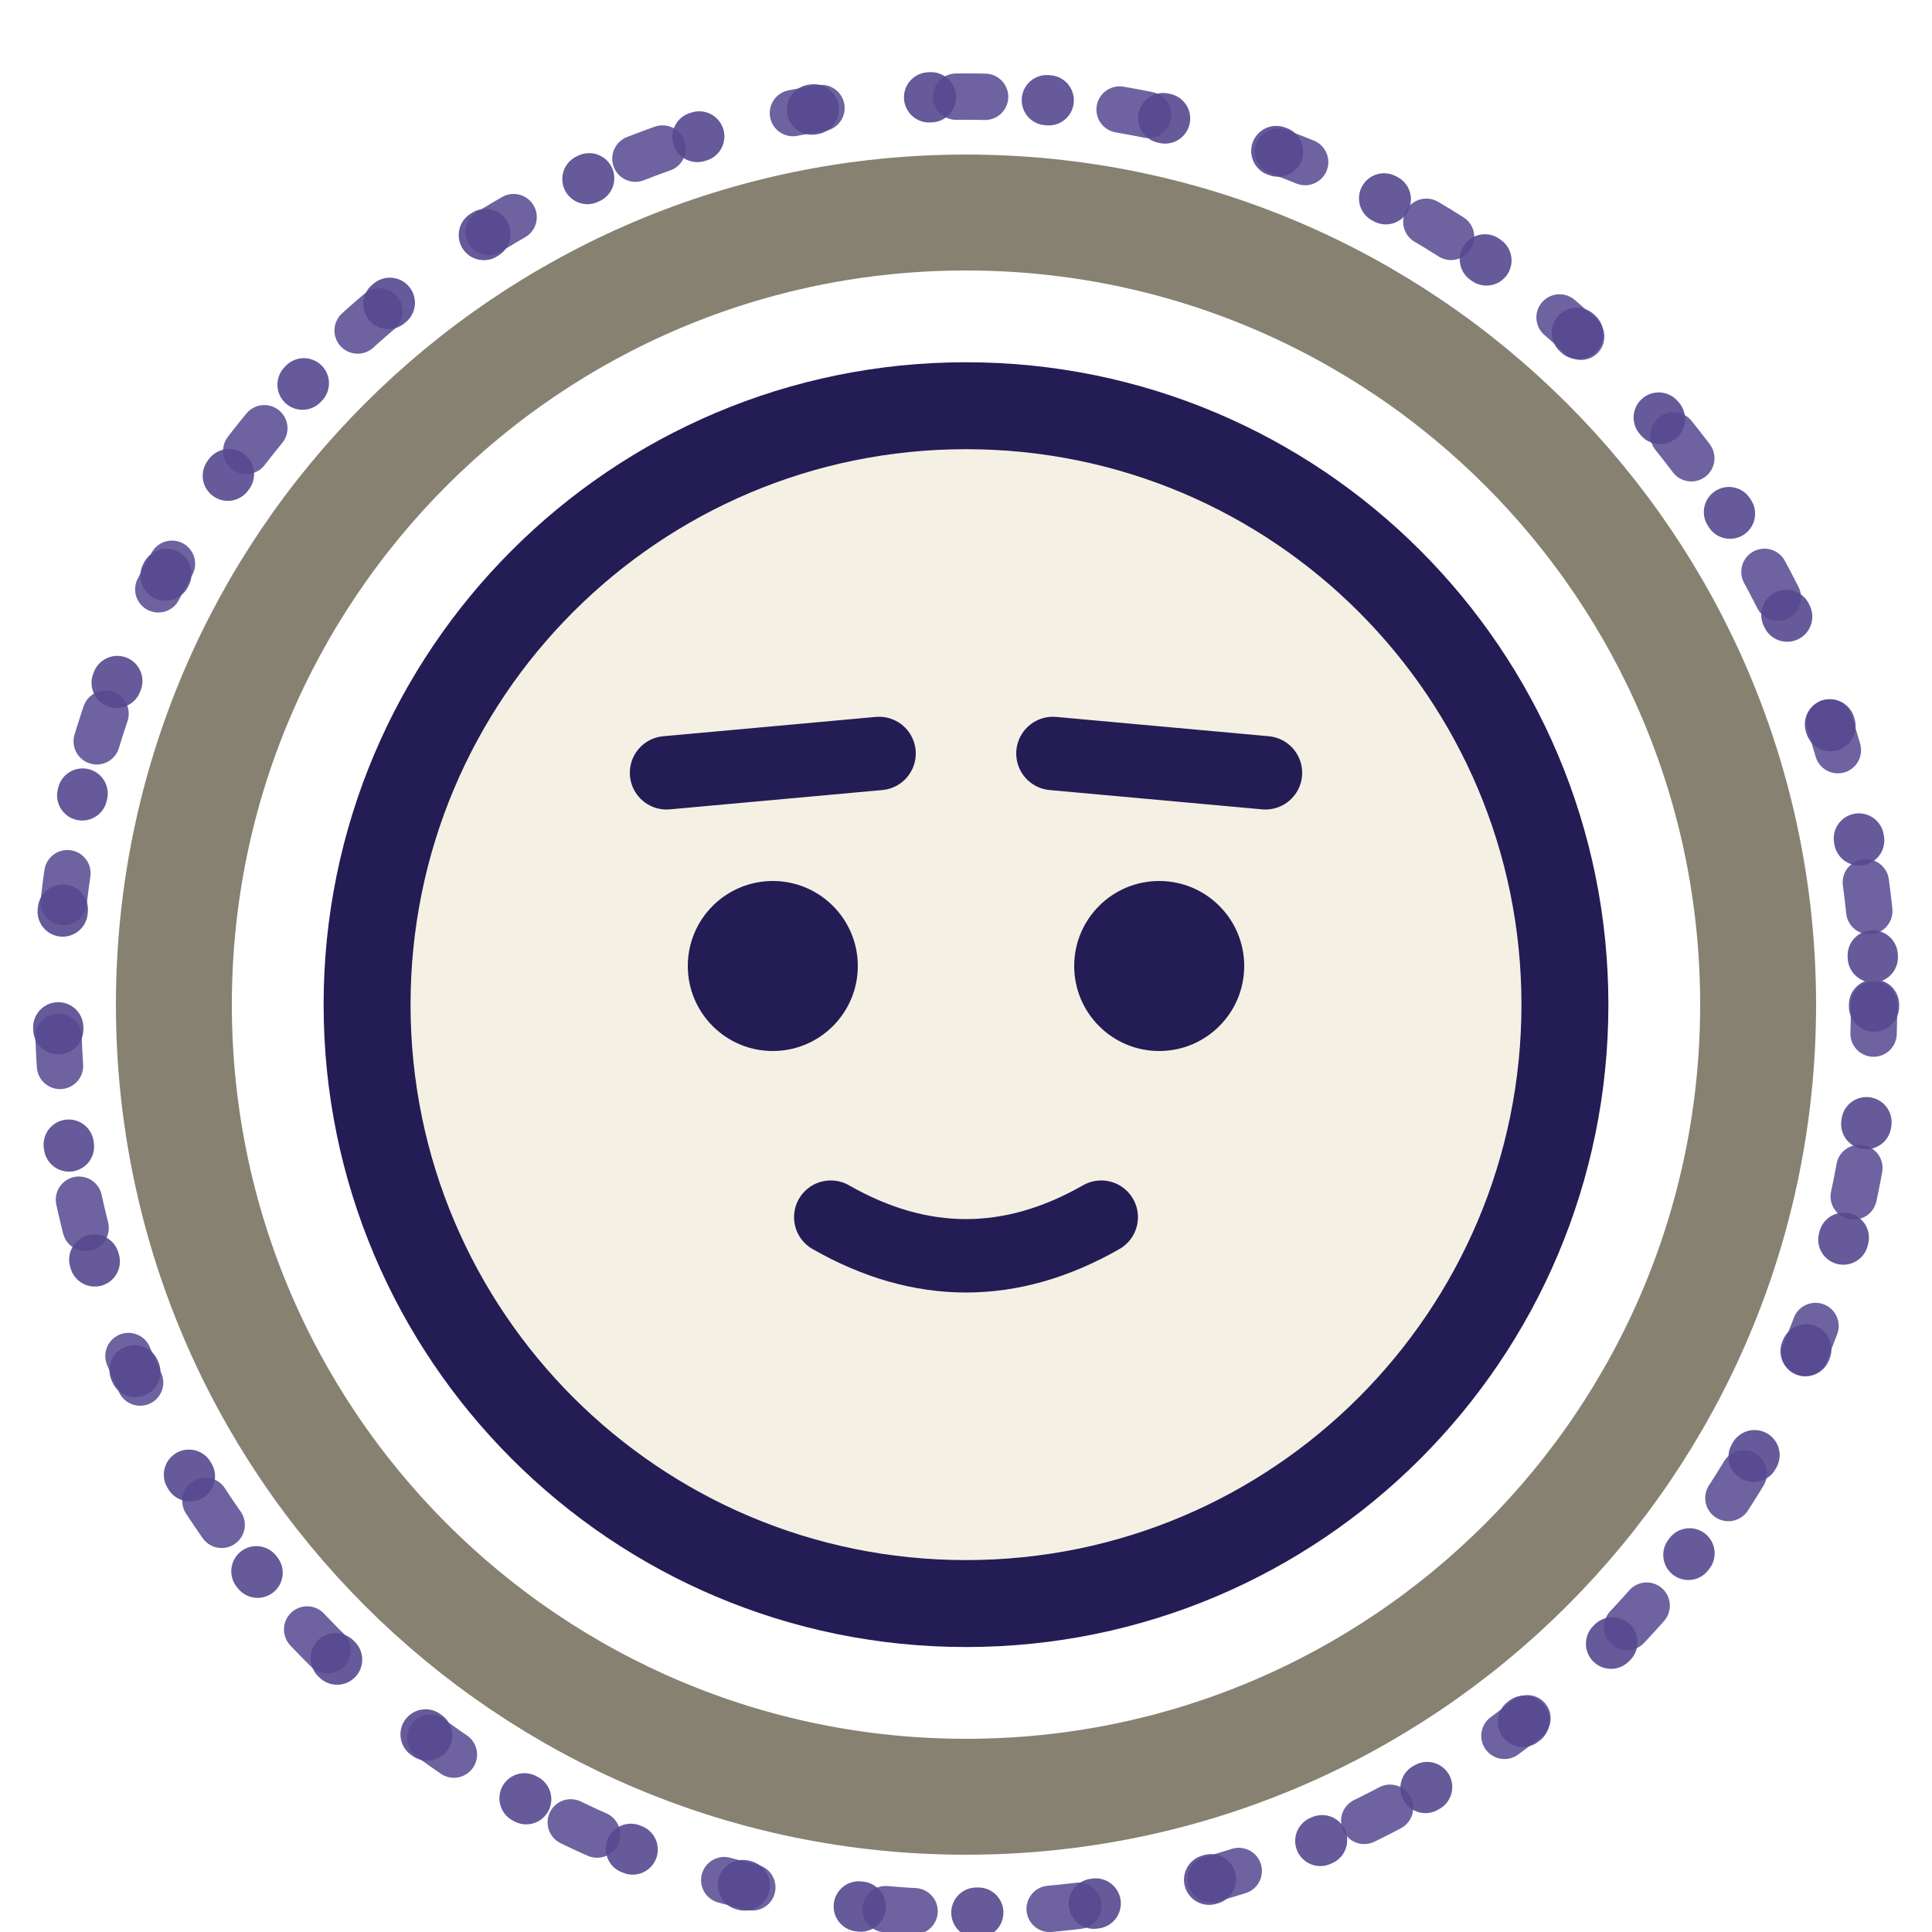
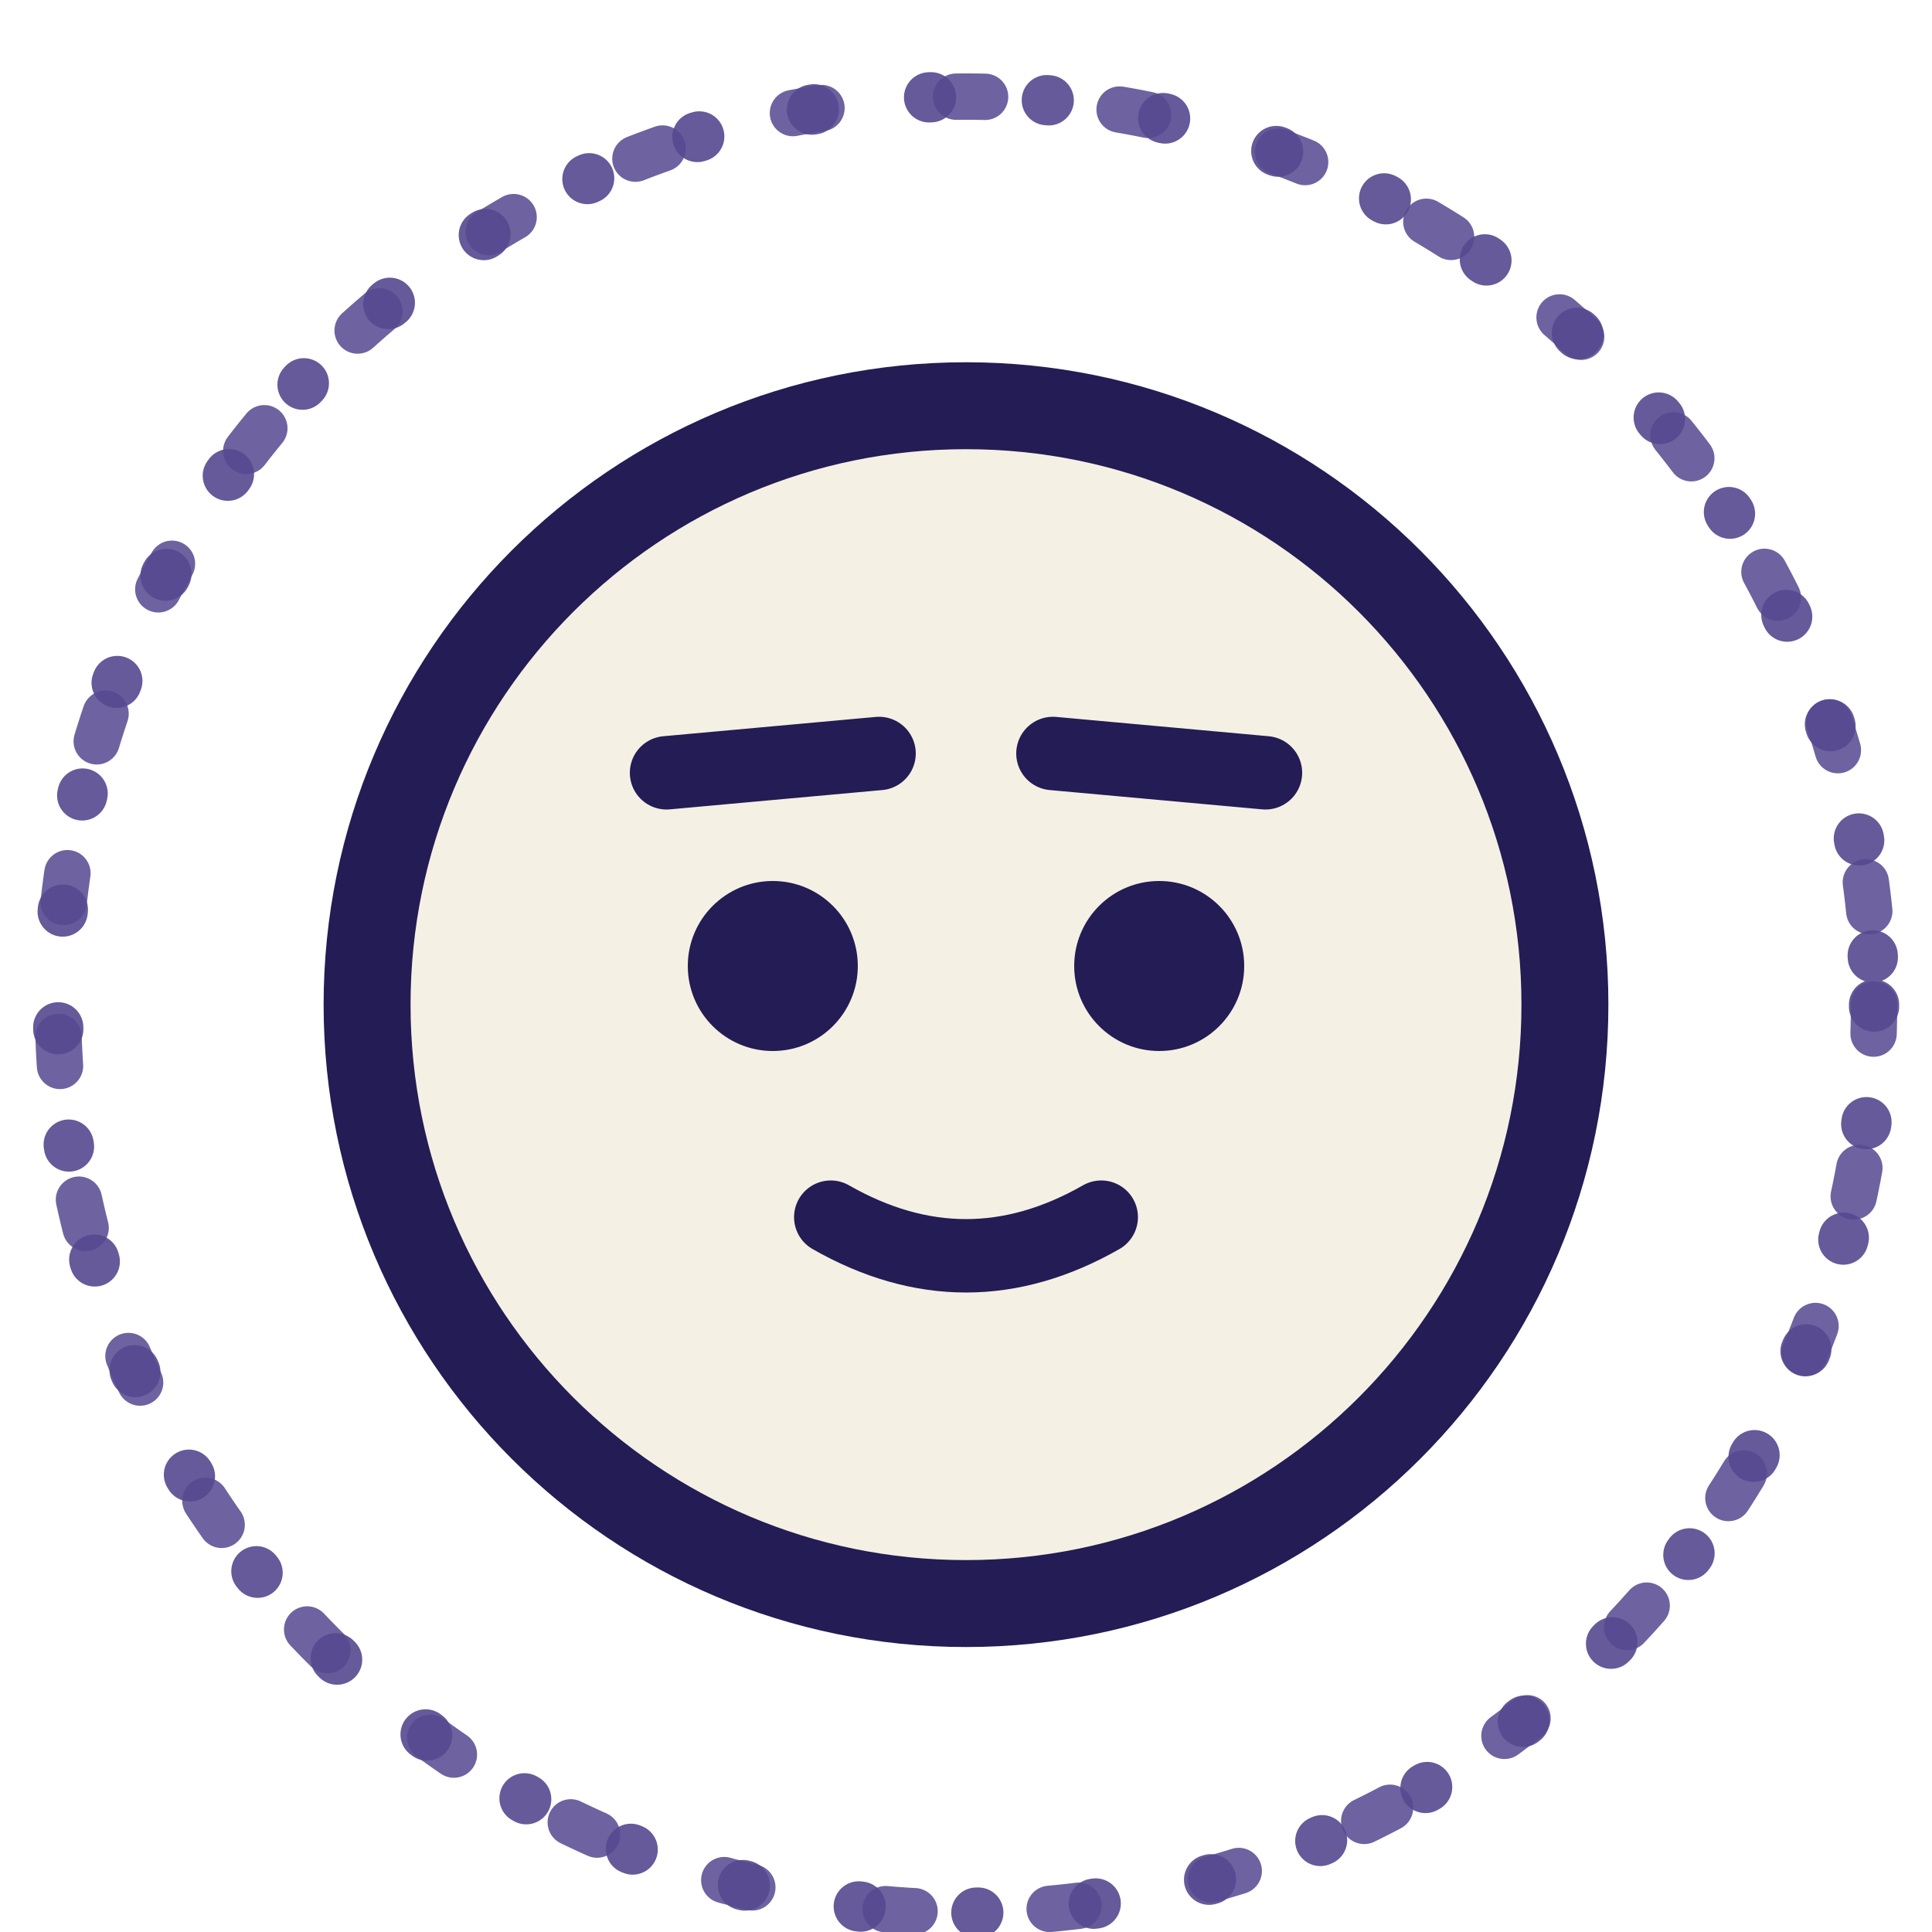
<svg xmlns="http://www.w3.org/2000/svg" viewBox="0 0 100 100" width="100" height="100" role="img" aria-label="Temari — resting">
  <defs>
    <clipPath id="clip-acc-accessoryaura_calm">
      <circle cx="50" cy="52" r="28.8" />
    </clipPath>
  </defs>
  <circle cx="50" cy="52" r="47" fill="none" stroke="#55488f" stroke-width="2.4" stroke-dasharray="1.5 7" stroke-linecap="round" opacity="0.85" />
  <circle cx="50" cy="52" r="47" fill="none" stroke="#55488f" stroke-width="2.6" stroke-dasharray="0.1 6" stroke-linecap="round" opacity="0.9" />
-   <circle cx="50" cy="52" r="41" fill="none" stroke="#878172" stroke-width="6" />
  <circle cx="50" cy="52" r="31" fill="#f5f0e4" stroke="#241c54" stroke-width="4.5" />
  <g clip-path="url(#clip-acc-accessoryaura_calm)" />
  <path d="M34.5 40.0 L45.5 39.0" fill="none" stroke="#241c54" stroke-width="3.8" stroke-linecap="round" />
  <path d="M65.5 40.0 L54.5 39.0" fill="none" stroke="#241c54" stroke-width="3.8" stroke-linecap="round" />
  <circle cx="40" cy="50" r="4.4" fill="#241c54" />
  <circle cx="60" cy="50" r="4.4" fill="#241c54" />
  <path d="M43 63 Q50 67 57 63" fill="none" stroke="#241c54" stroke-width="3.8" stroke-linecap="round" />
</svg>
